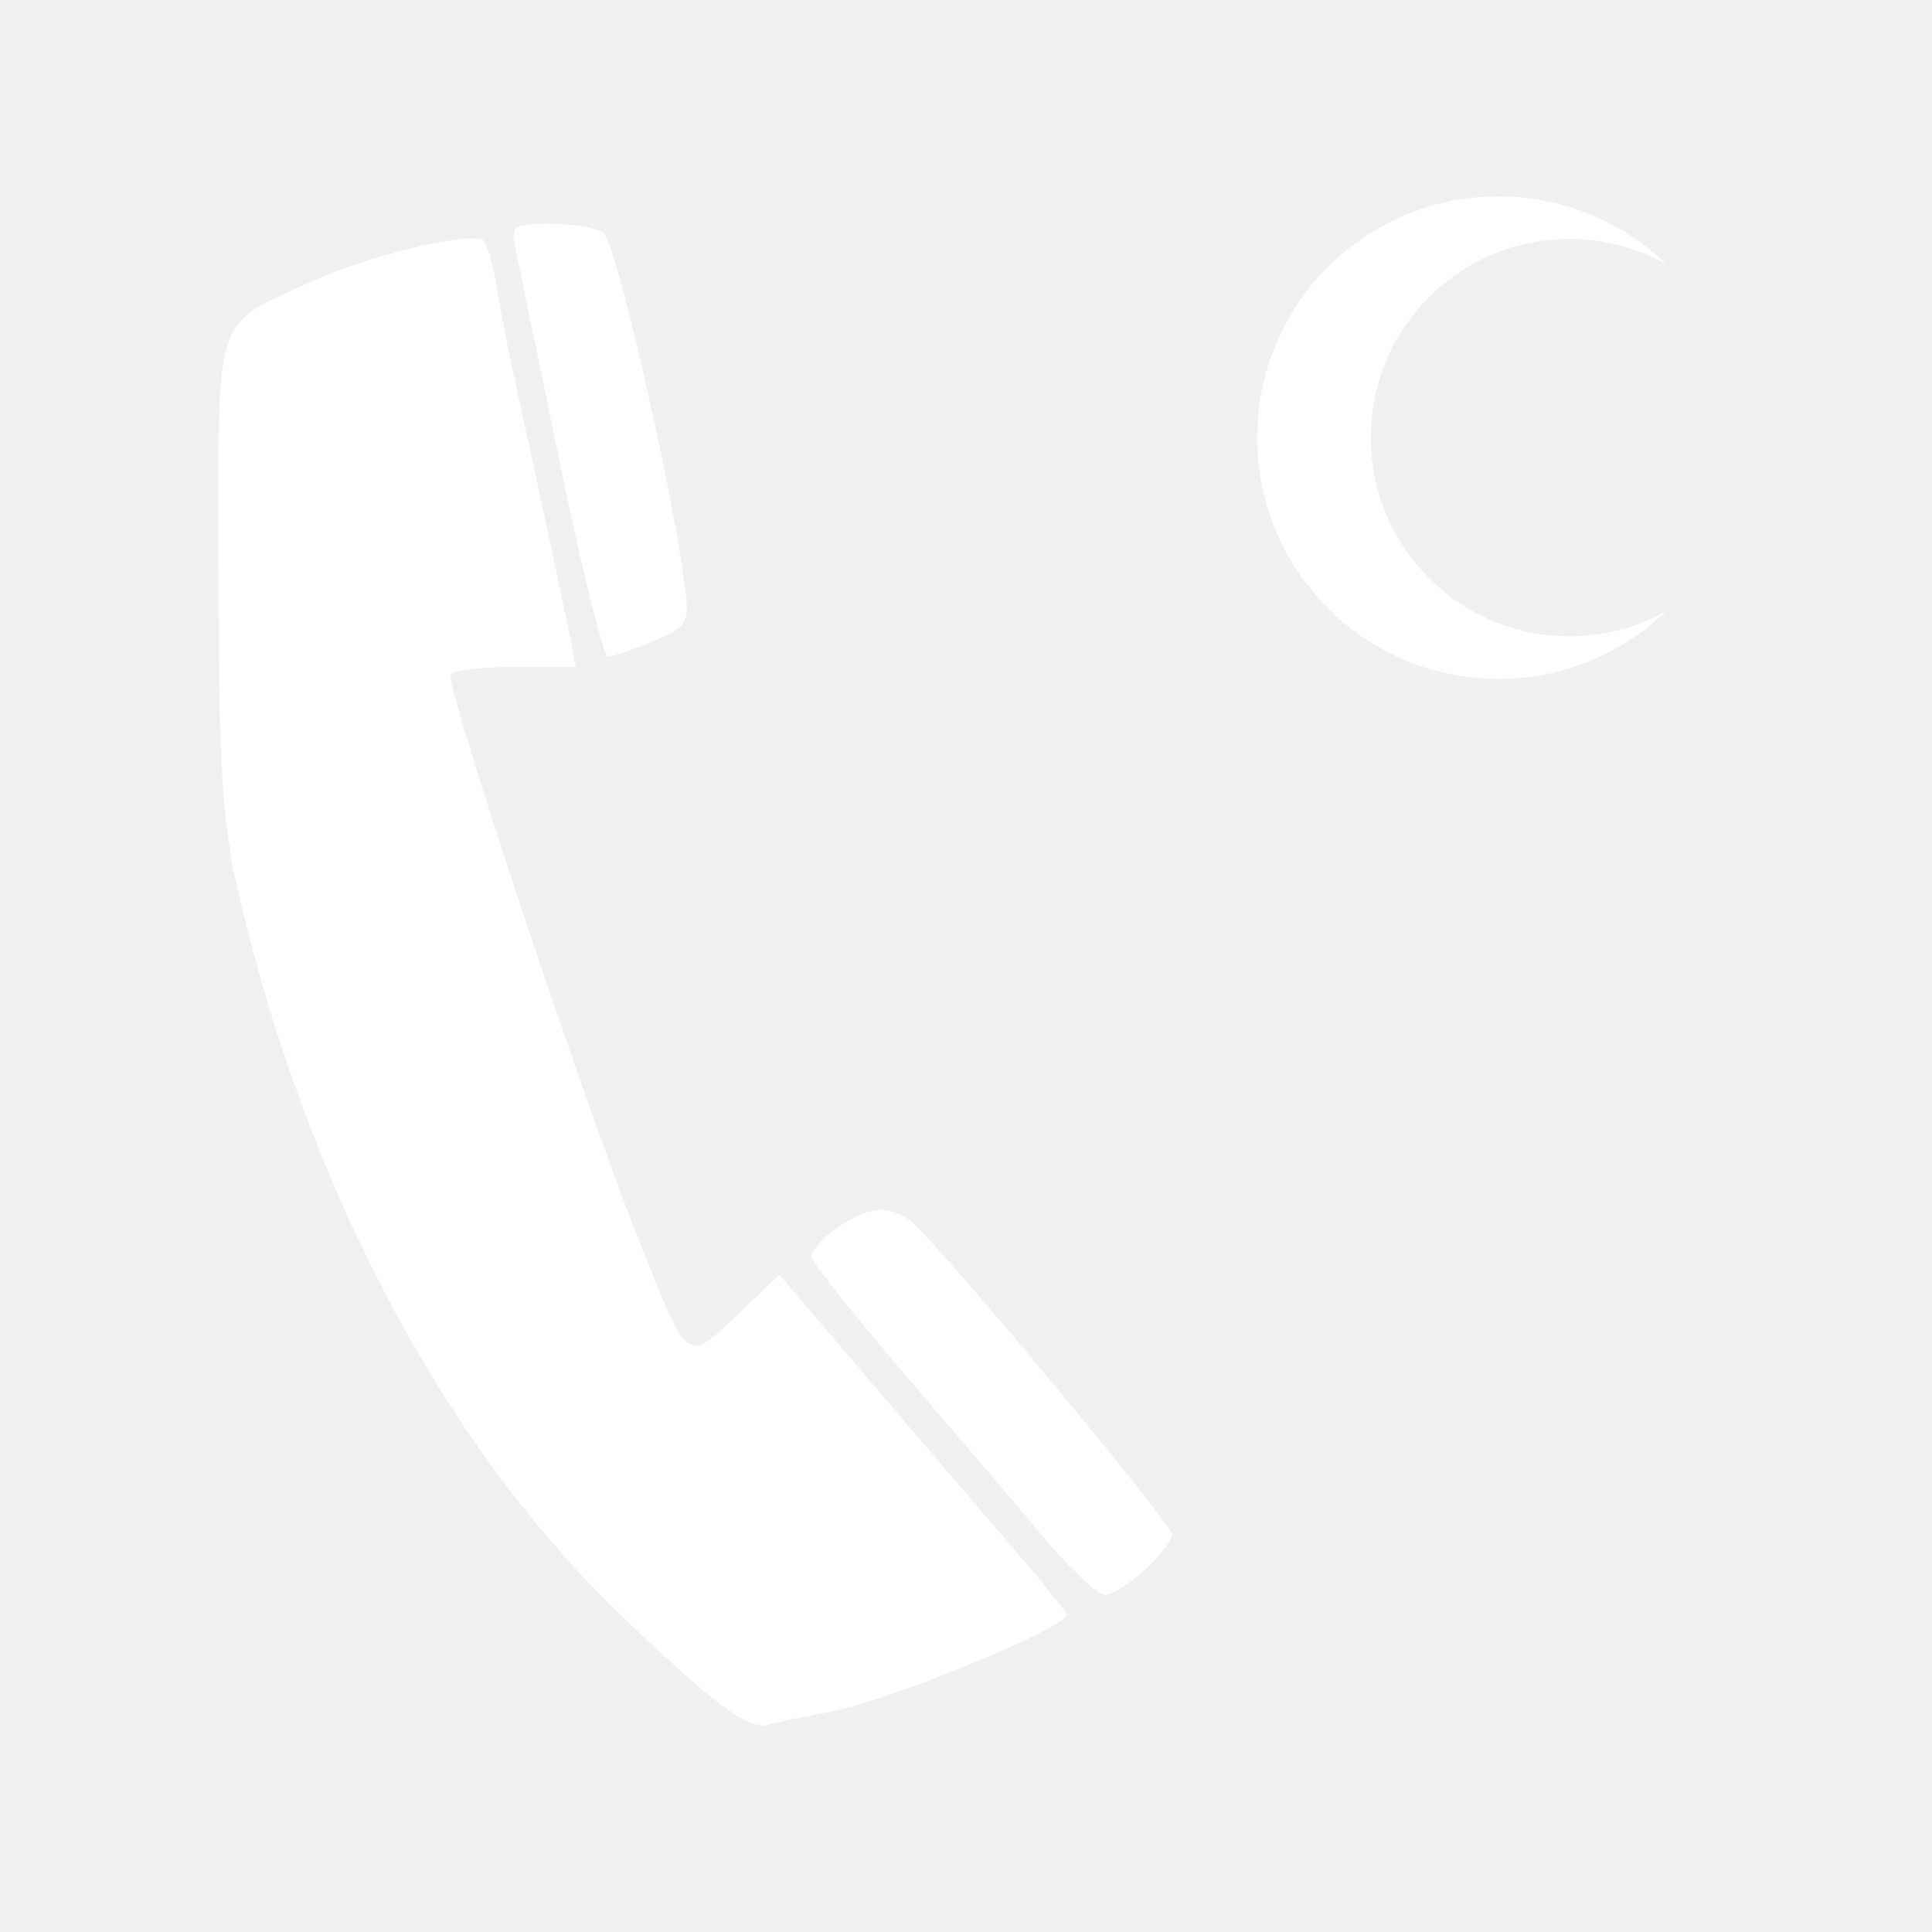
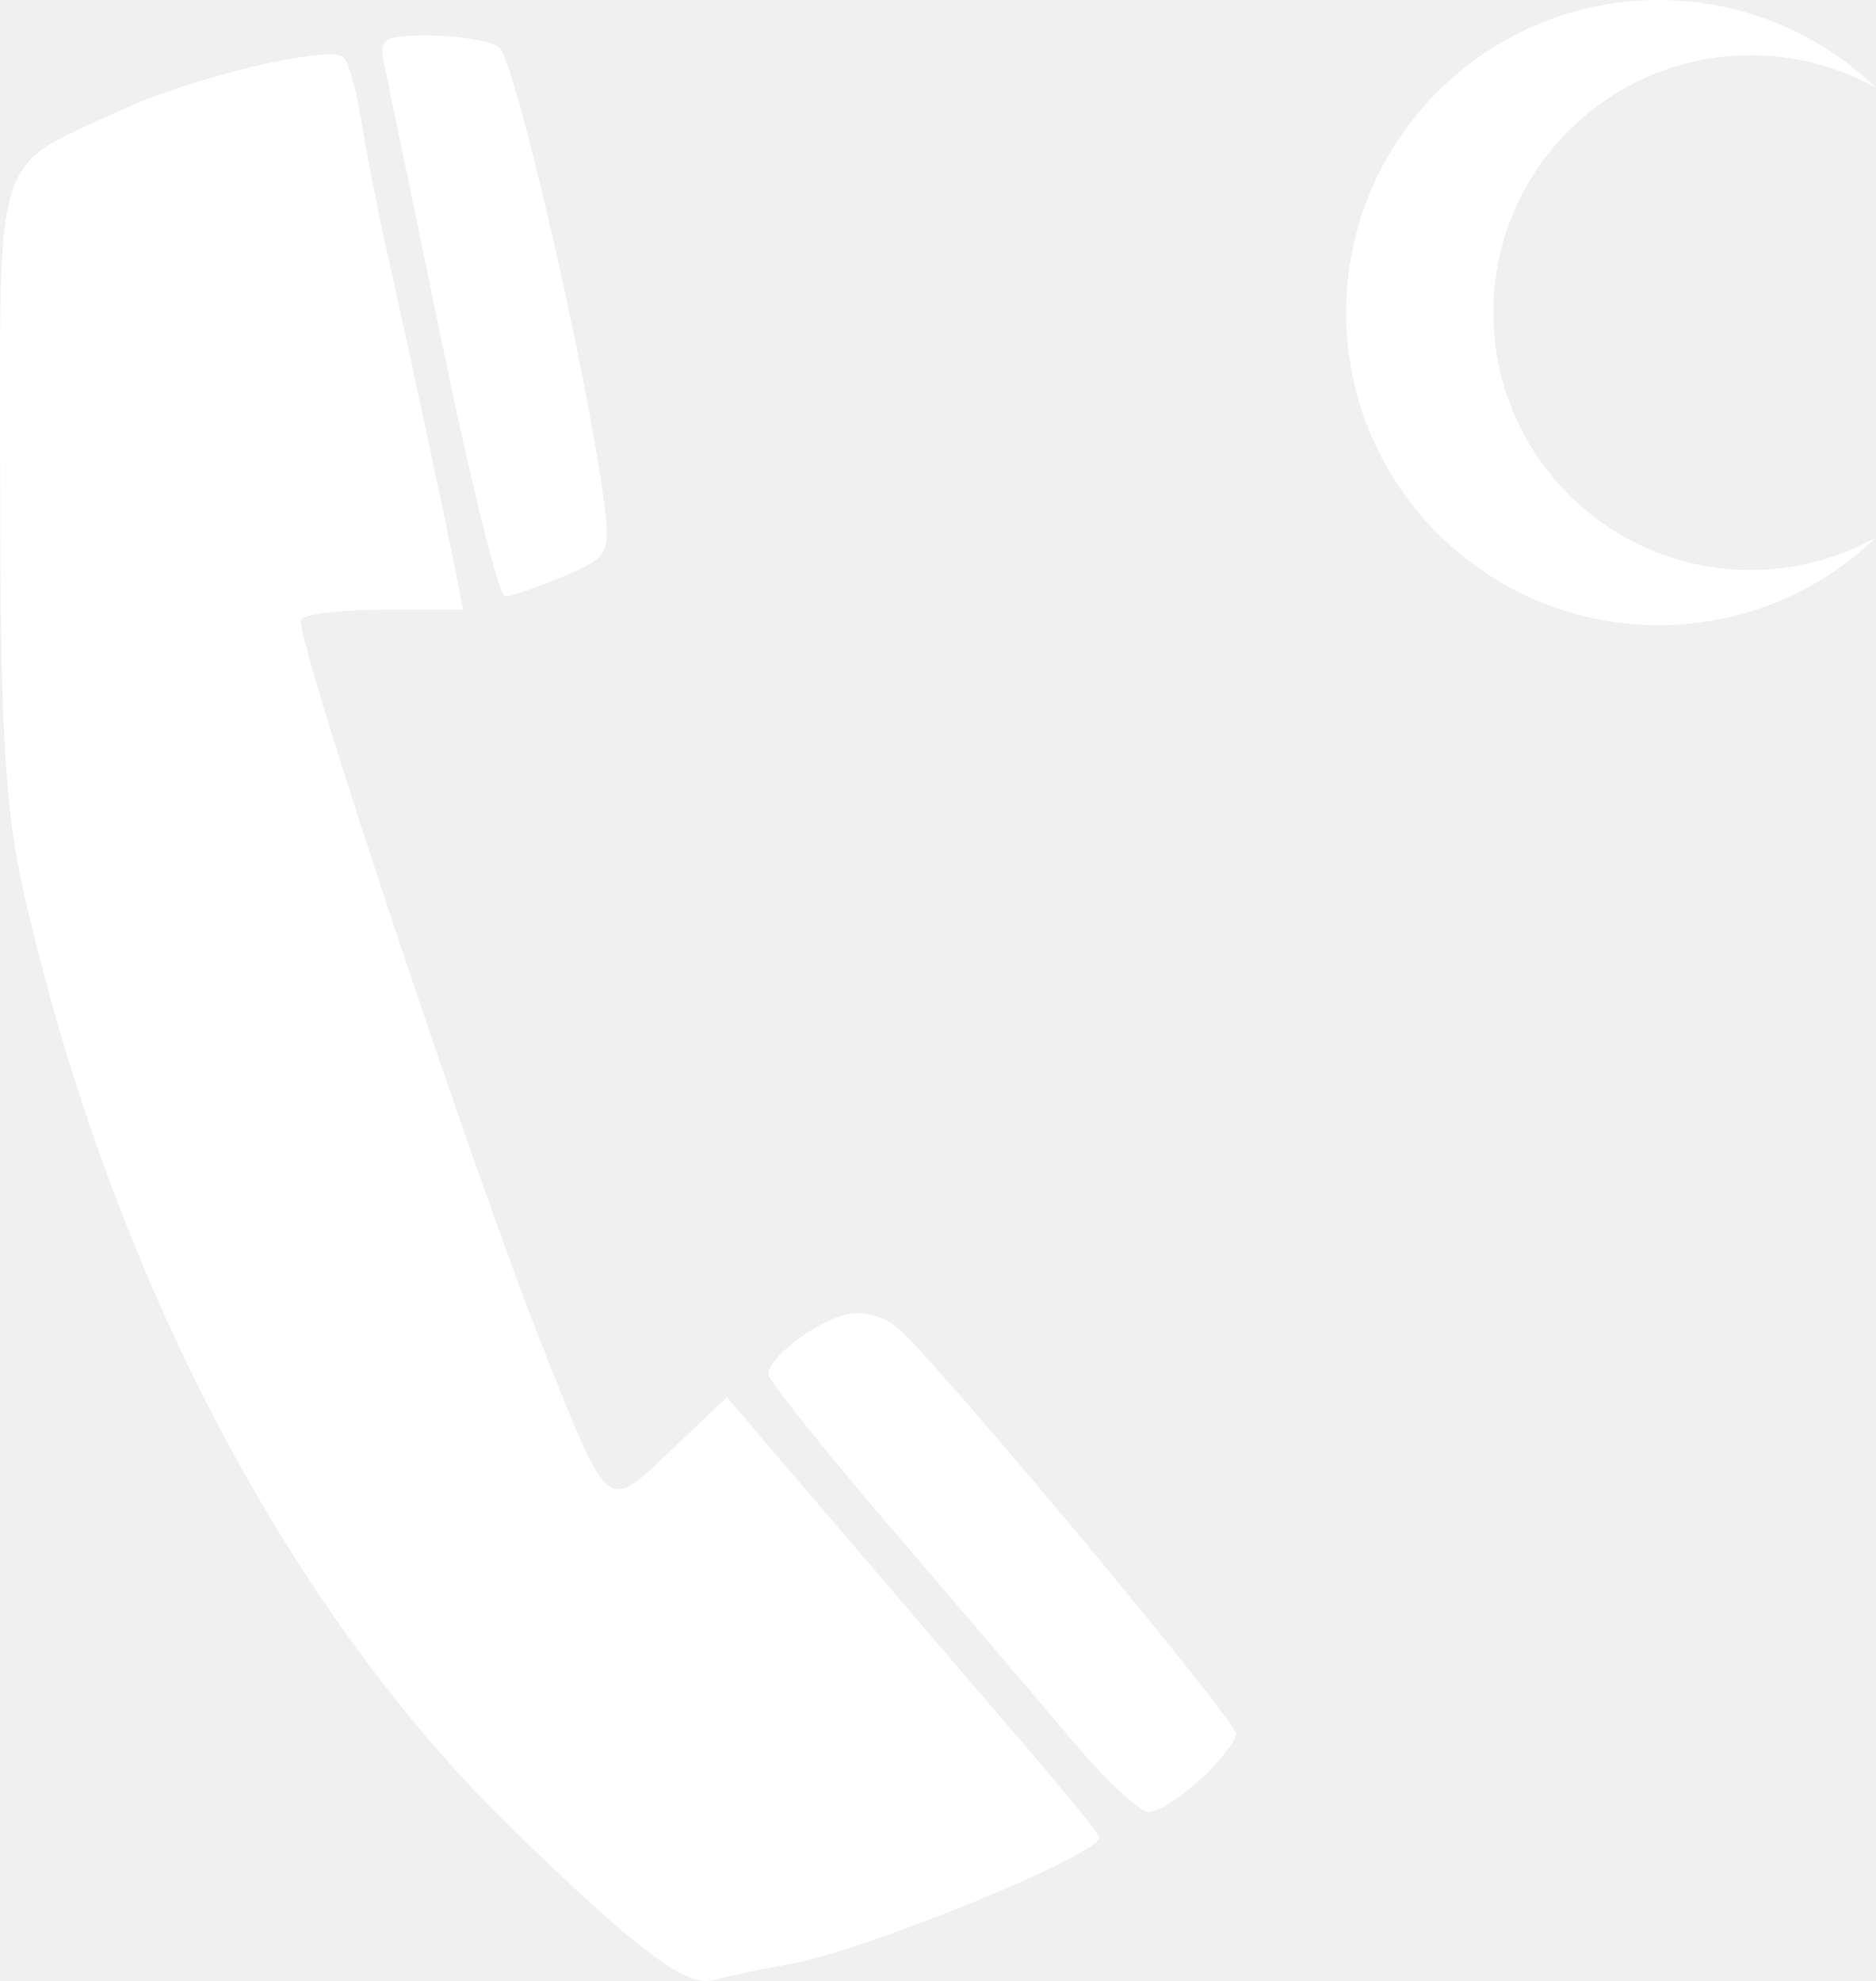
- <svg xmlns="http://www.w3.org/2000/svg" height="400" width="400" viewBox="0 0 200 200" version="1.1" id="svg2">
+ <svg xmlns="http://www.w3.org/2000/svg" height="316.578" width="299.706" viewBox="0 0 149.853 158.289" version="1.1" id="svg2">
  <defs id="defs2" />
-   <g style="fill-rule:nonzero;stroke:none" id="g2">
+   <g style="fill-rule:nonzero;stroke:none" id="g2" transform="translate(-22.60771,-20.32422)">
    <path style="fill:#ffffff" d="m 85.59,177.28 c 6.218,-1.09 25.3,-8.93 24.82,-10.19 -0.15,-0.39 -2.48,-3.27 -5.17,-6.41 -2.7,-3.14 -9.33,-10.88 -14.736,-17.21 l -9.829,-11.5 -4.434,4.22 c -5.209,4.95 -4.938,5.16 -10.149,-7.9 -5.591,-14.03 -19.463,-55.627 -19.463,-58.372 0,-0.48 2.92,-0.873 6.49,-0.873 h 6.489 L 58.92,65.576 C 58.055,61.214 55.463,49.139 53.592,40.758 52.805,37.236 51.836,32.315 51.437,29.823 51.039,27.331 50.392,25.094 50,24.851 c -1.42,-0.877 -11.957,1.638 -17.474,4.171 -10.647,4.888 -9.915,2.656 -9.904,30.197 0.007,19.664 0.379,25.847 1.967,32.775 6.946,30.296 21.07,57.186 39.297,74.816 9.936,9.61 13.604,12.34 15.734,11.72 0.935,-0.27 3.622,-0.83 5.97,-1.25 z m 32.93,-14.79 c 1.56,-1.43 2.83,-3.07 2.83,-3.63 0,-1.07 -23.483,-29.27 -26.923,-32.33 -1.169,-1.04 -2.906,-1.52 -4.262,-1.16 -2.546,0.66 -6.176,3.47 -6.176,4.76 0,0.46 4.443,6.03 9.873,12.36 5.431,6.34 11.978,14.02 14.538,17.07 2.57,3.06 5.26,5.55 5.99,5.55 0.72,0 2.58,-1.18 4.13,-2.62 z M 67.591,66.384 c 3.583,-1.497 3.784,-1.837 3.31,-5.604 -1.295,-10.297 -7.192,-35.908 -8.451,-36.707 -0.776,-0.492 -3.264,-0.902 -5.529,-0.911 -3.716,-0.014 -4.068,0.219 -3.603,2.386 0.283,1.321 2.375,11.408 4.649,22.415 2.274,11.008 4.511,20.015 4.972,20.015 0.46,0 2.554,-0.718 4.652,-1.594 z" id="path1" />
    <path id="circle1" style="fill:#ffffff" d="m 155.129,20.324 a 24.979,24.979 0 0 0 -24.98,24.979 24.979,24.979 0 0 0 24.98,24.979 24.979,24.979 0 0 0 17.332,-7.001 20.571,20.571 0 0 1 -9.985,2.593 20.571,20.571 0 0 1 -20.571,-20.57 20.571,20.571 0 0 1 20.571,-20.57 20.571,20.571 0 0 1 9.985,2.593 24.979,24.979 0 0 0 -17.332,-7.001 z" />
  </g>
</svg>
